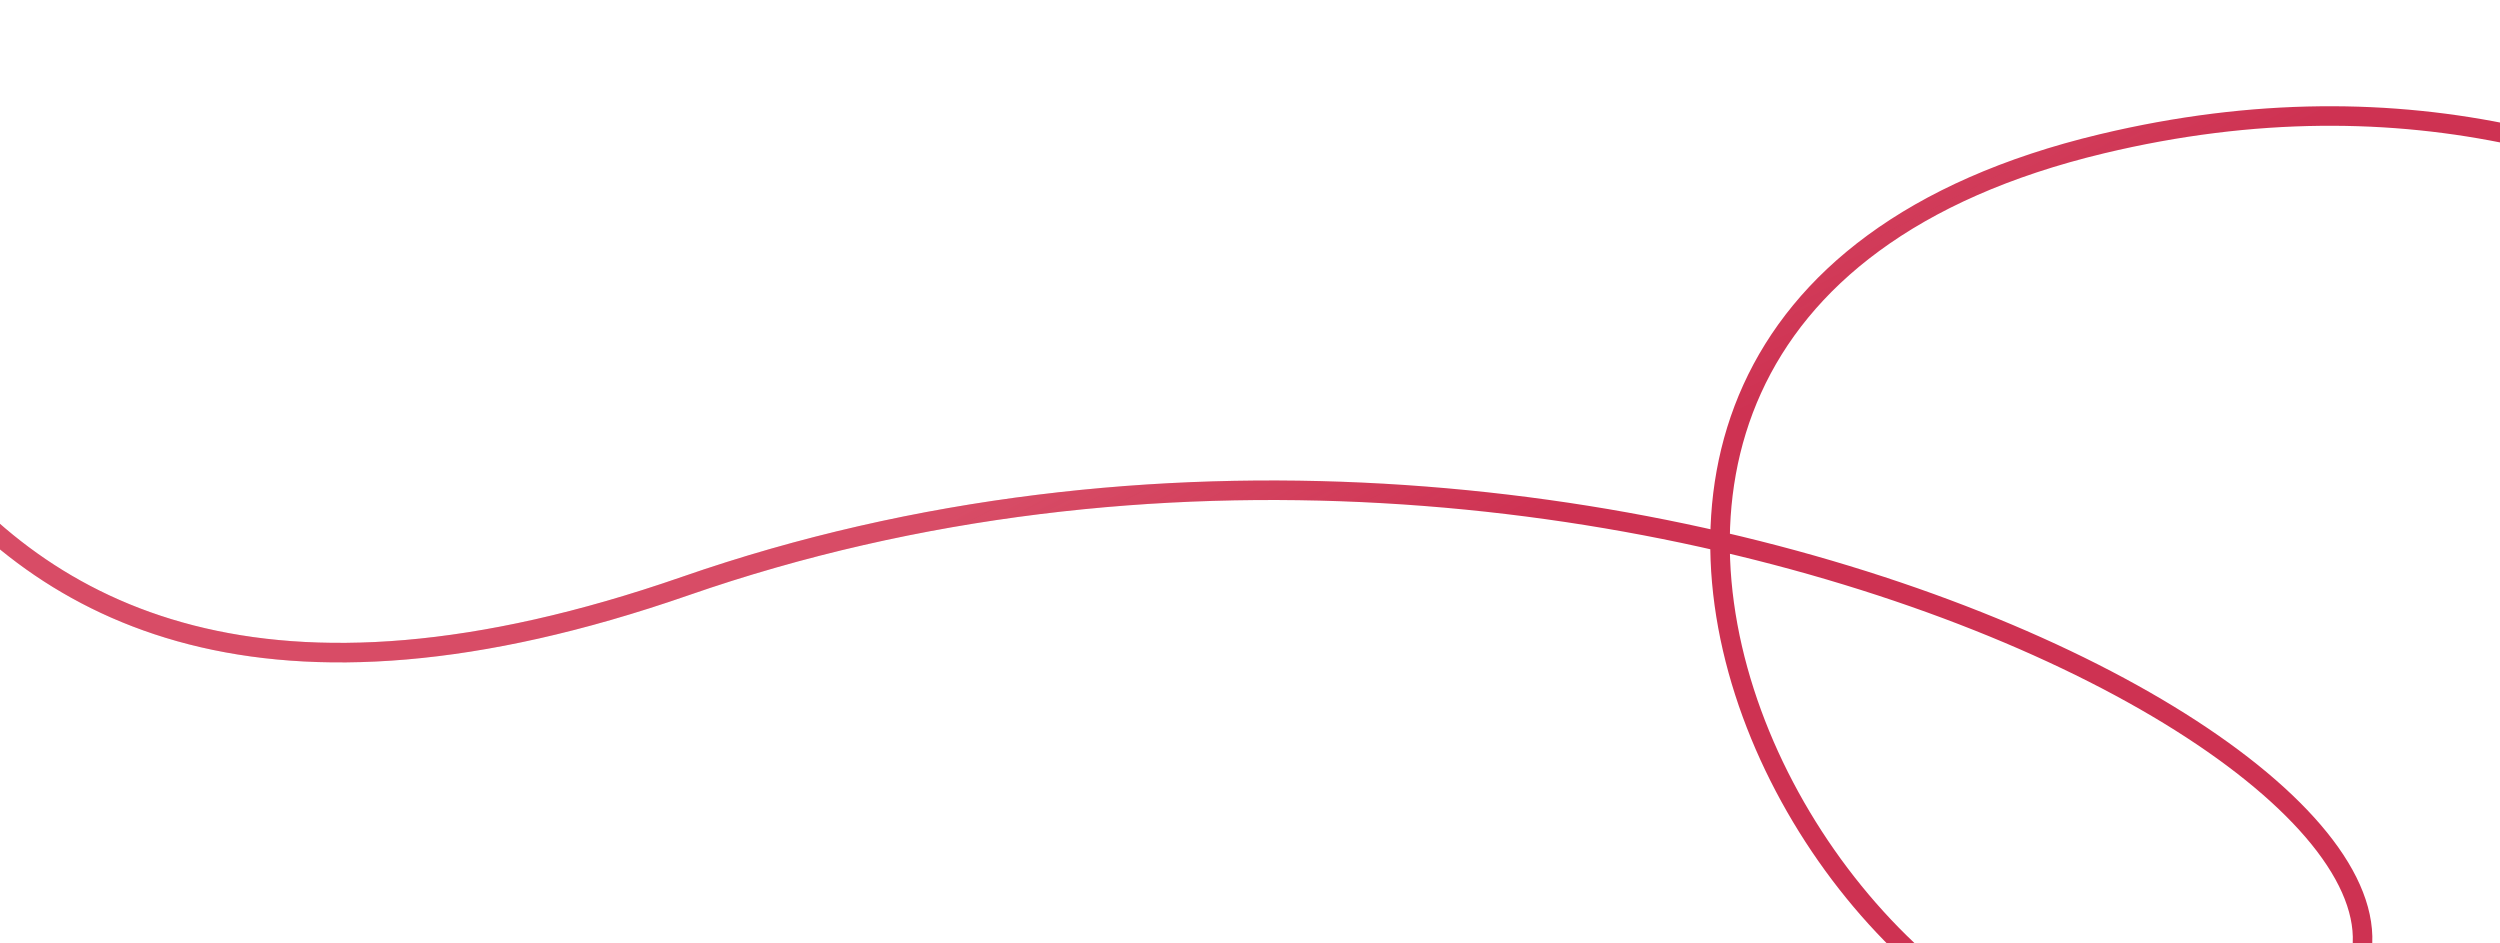
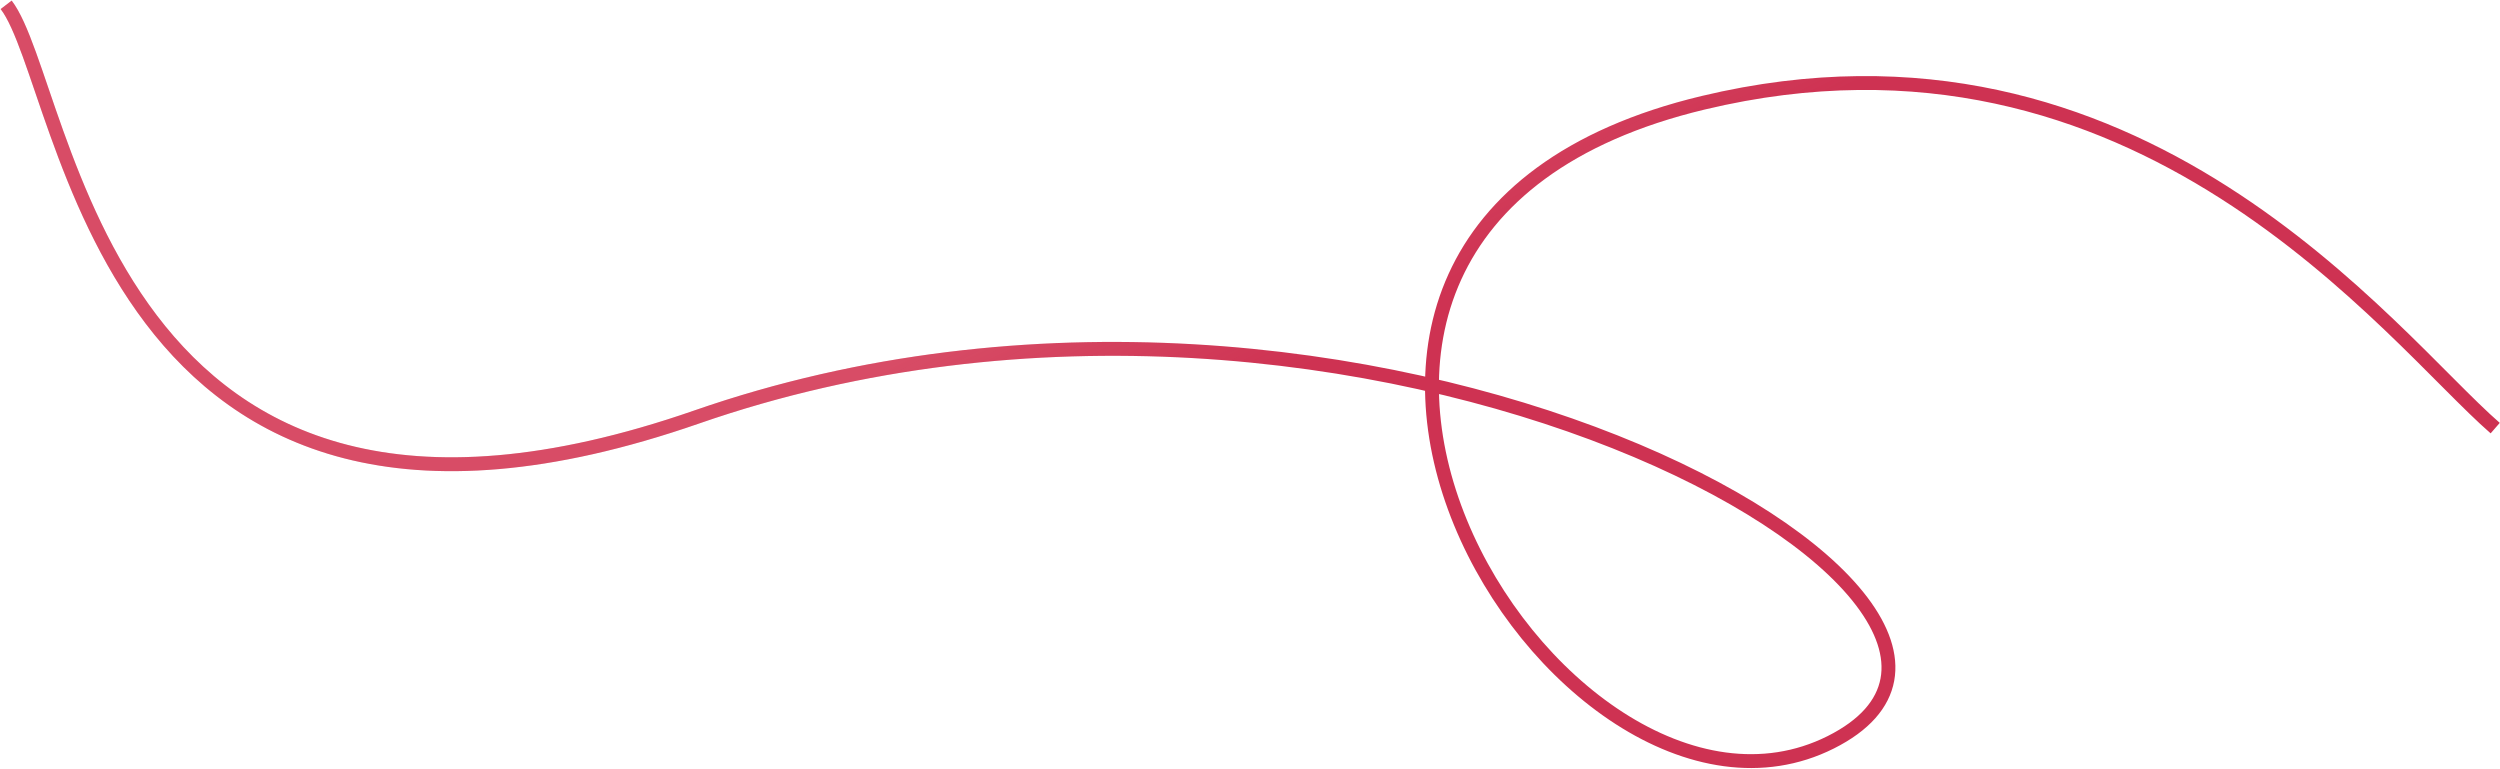
- <svg xmlns="http://www.w3.org/2000/svg" width="1440" height="543" viewBox="0 0 1440 543" fill="none">
-   <path d="M1852.81 346.633C1768.33 273.257 1564.5 -1.788 1210.71 82.818C768.477 188.575 1093.54 711.972 1314.06 601.37C1534.58 490.767 933.543 150.265 394.666 337.58C-89.371 505.833 -114.334 69.796 -165.303 3.431" stroke="#CE3252" stroke-width="11.25" />
-   <path d="M1852.81 346.633C1768.33 273.257 1564.5 -1.788 1210.71 82.818C768.477 188.575 1093.54 711.972 1314.06 601.37C1534.58 490.767 933.543 150.265 394.666 337.58C-89.371 505.833 -114.334 69.796 -165.303 3.431" stroke="url(#paint0_linear_186_2394)" stroke-opacity="0.2" stroke-width="11.25" />
+ <svg xmlns="http://www.w3.org/2000/svg" width="2027" height="623" viewBox="0 0 2027 623" fill="none">
+   <path d="M2023.11 347.115C1938.63 273.74 1734.8 -1.305 1381.02 83.3C938.78 189.057 1263.85 712.454 1484.37 601.852C1704.88 491.25 1103.85 150.748 564.969 338.062C80.931 506.315 55.968 70.278 4.999 3.913" stroke="#CE3252" stroke-width="11.25" />
+   <path d="M2023.11 347.115C1938.63 273.74 1734.8 -1.305 1381.02 83.3C938.78 189.057 1263.85 712.454 1484.37 601.852C1704.88 491.25 1103.85 150.748 564.969 338.062C80.931 506.315 55.968 70.278 4.999 3.913" stroke="url(#paint0_linear_848_874)" stroke-opacity="0.2" stroke-width="11.25" />
  <defs>
-     <linearGradient id="paint0_linear_186_2394" x1="924.757" y1="102.724" x2="996.067" y2="240.941" gradientUnits="userSpaceOnUse">
+     <linearGradient id="paint0_linear_848_874" x1="1095.06" y1="103.207" x2="1166.37" y2="241.424" gradientUnits="userSpaceOnUse">
      <stop stop-color="#FEB5B5" />
      <stop offset="1" stop-color="#FEB5B5" stop-opacity="0" />
    </linearGradient>
  </defs>
</svg>
